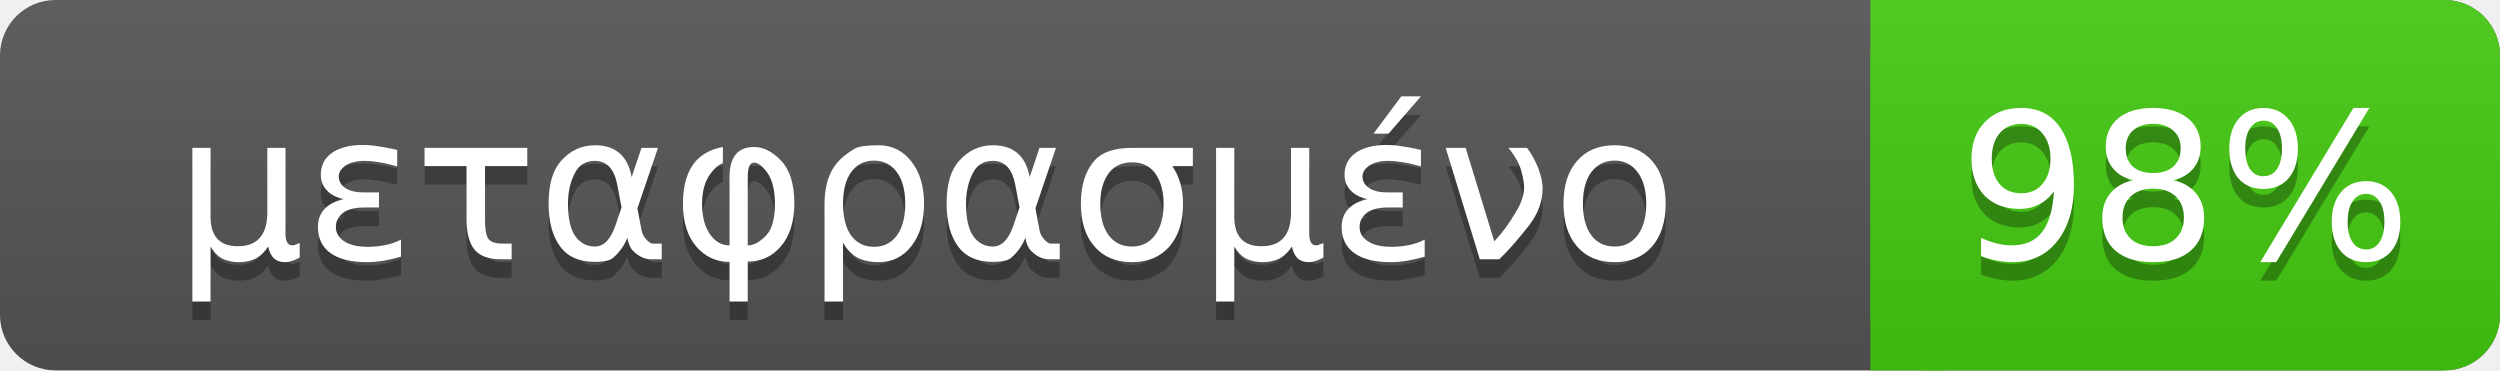
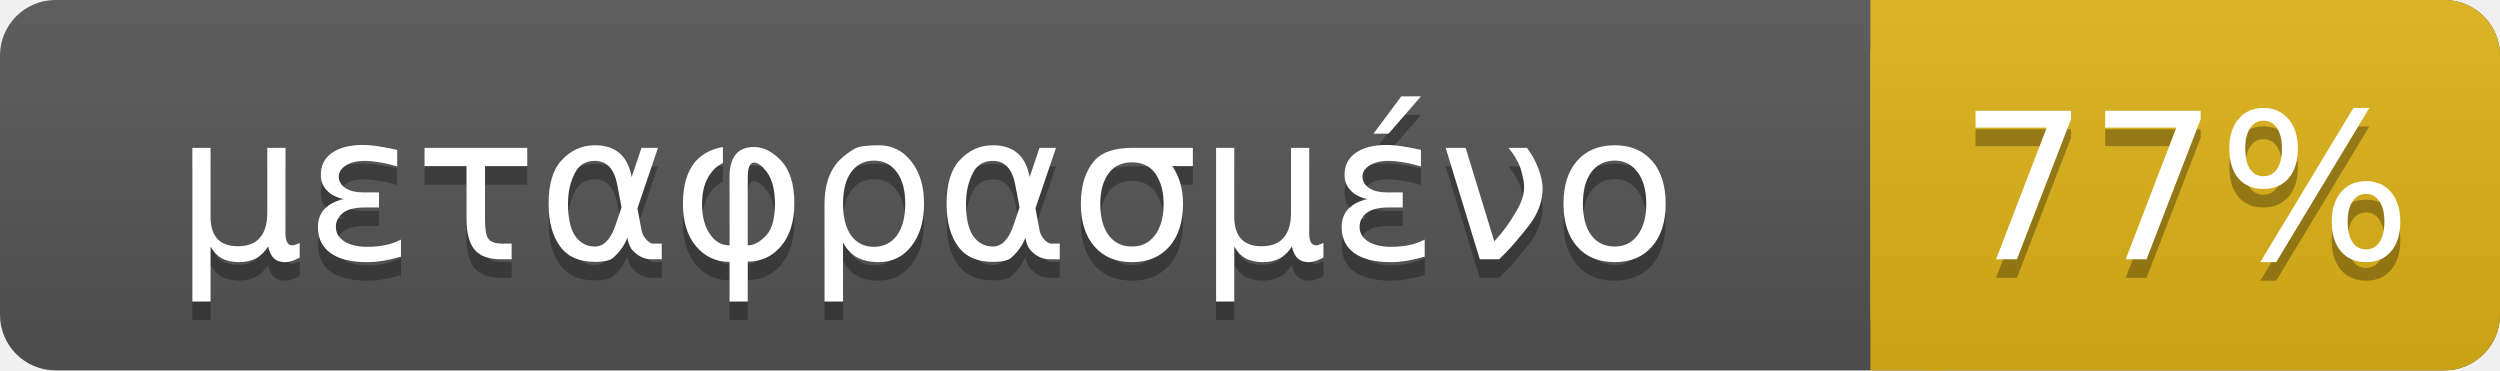
- <svg xmlns="http://www.w3.org/2000/svg" width="135" height="20" xml:lang="en" role="img" aria-label="μεταφρασμένο 98%">
+ <svg xmlns="http://www.w3.org/2000/svg" width="135" height="20" xml:lang="en" role="img" aria-label="μεταφρασμένο 77%">
  <linearGradient id="a" x2="0" y2="100%">
    <stop offset="0" stop-color="#bbb" stop-opacity=".1" />
    <stop offset="1" stop-opacity=".1" />
  </linearGradient>
  <rect width="135" height="20" fill="#555" rx="3" />
-   <rect width="34" height="20" x="101" fill="#4c1" rx="3" />
-   <path fill="#4c1" d="M101 0h4v20h-4z" />
+   <rect width="34" height="20" x="101" fill="#dfb317" rx="3" />
+   <path fill="#dfb317" d="M101 0h4v20h-4z" />
  <rect width="135" height="20" fill="url(#a)" rx="3" />
  <g fill="#fff" font-family="Source Sans,Kurinto Sans,DejaVu Sans,Verdana,Geneva,sans-serif" font-size="11" text-anchor="middle">
    <text x="50" y="15" fill="#010101" fill-opacity=".3">μεταφρασμένο</text>
    <text x="50" y="14">μεταφρασμένο</text>
-     <text x="118" y="15" fill="#010101" fill-opacity=".3">98%</text>
-     <text x="118" y="14">98%</text>
+     <text x="118" y="15" fill="#010101" fill-opacity=".3">77%</text>
+     <text x="118" y="14">77%</text>
  </g>
</svg>
